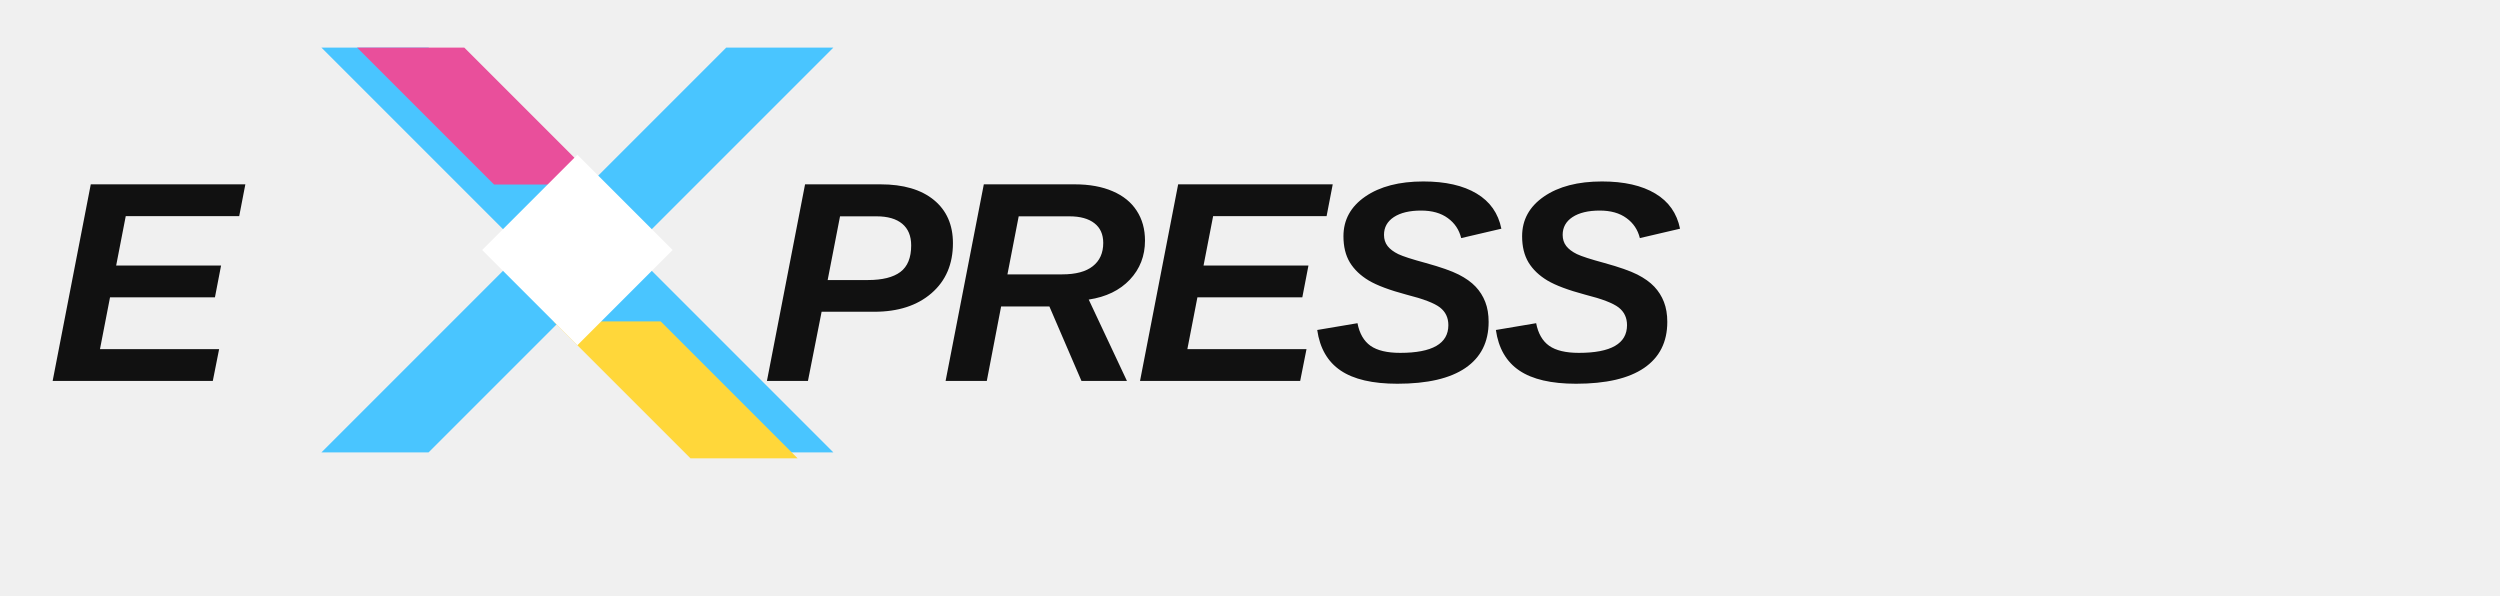
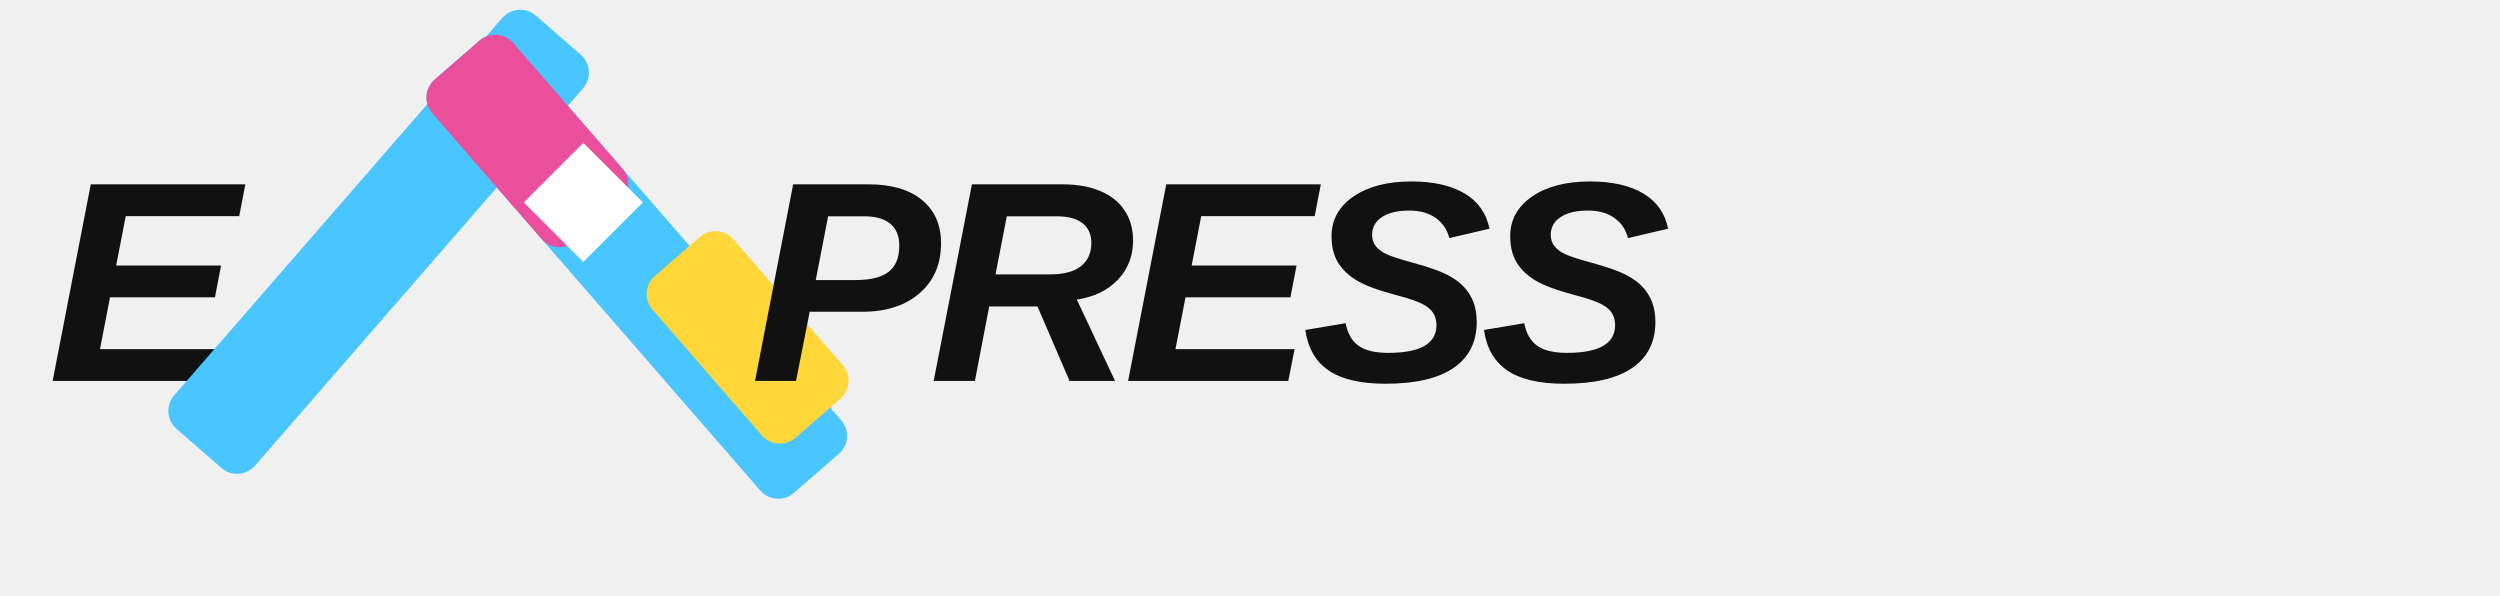
<svg xmlns="http://www.w3.org/2000/svg" width="420" height="100" viewBox="0 0 420 100" fill="none">
  <g transform="translate(8 6)">
    <text x="0" y="58" fill="#111111" font-family="Arial, Helvetica, sans-serif" font-size="48" font-style="italic" font-weight="900" letter-spacing="-2">
      E
    </text>
-     <g transform="translate(46 2)">
-       <polygon points="0,68 18,68 52,34 34,34" fill="#49C5FF" />
-       <polygon points="34,34 52,34 86,0 68,0" fill="#49C5FF" />
-       <polygon points="0,0 18,0 52,34 34,34" fill="#49C5FF" />
-       <polygon points="34,34 52,34 86,68 68,68" fill="#49C5FF" />
-       <polygon points="6,0 24,0 47,23 29,23" fill="#E94F9B" />
-       <polygon points="39,46 57,46 80,69 62,69" fill="#FFD73A" />
-       <polygon points="27,34 43,18 59,34 43,50" fill="white" />
+     <g transform="translate(44 0)">
+       <rect x="35" y="-6" width="18" height="92" rx="4" transform="rotate(41 35 -6)" fill="#49C5FF" />
+       <rect x="18" y="10" width="18" height="92" rx="4" transform="rotate(-41 18 10)" fill="#49C5FF" />
+       <rect x="18" y="10" width="18" height="36" rx="4" transform="rotate(-41 18 10)" fill="#E94F9B" />
+       <rect x="55" y="43" width="18" height="36" rx="4" transform="rotate(-41 55 43)" fill="#FFD73A" />
+       <polygon points="36,28 46,18 56,28 46,38" fill="white" />
    </g>
-     <text x="120" y="58" fill="#111111" font-family="Arial, Helvetica, sans-serif" font-size="48" font-style="italic" font-weight="900" letter-spacing="-2">
+     <text x="118" y="58" fill="#111111" font-family="Arial, Helvetica, sans-serif" font-size="48" font-style="italic" font-weight="900" letter-spacing="-2">
      PRESS
    </text>
  </g>
</svg>
